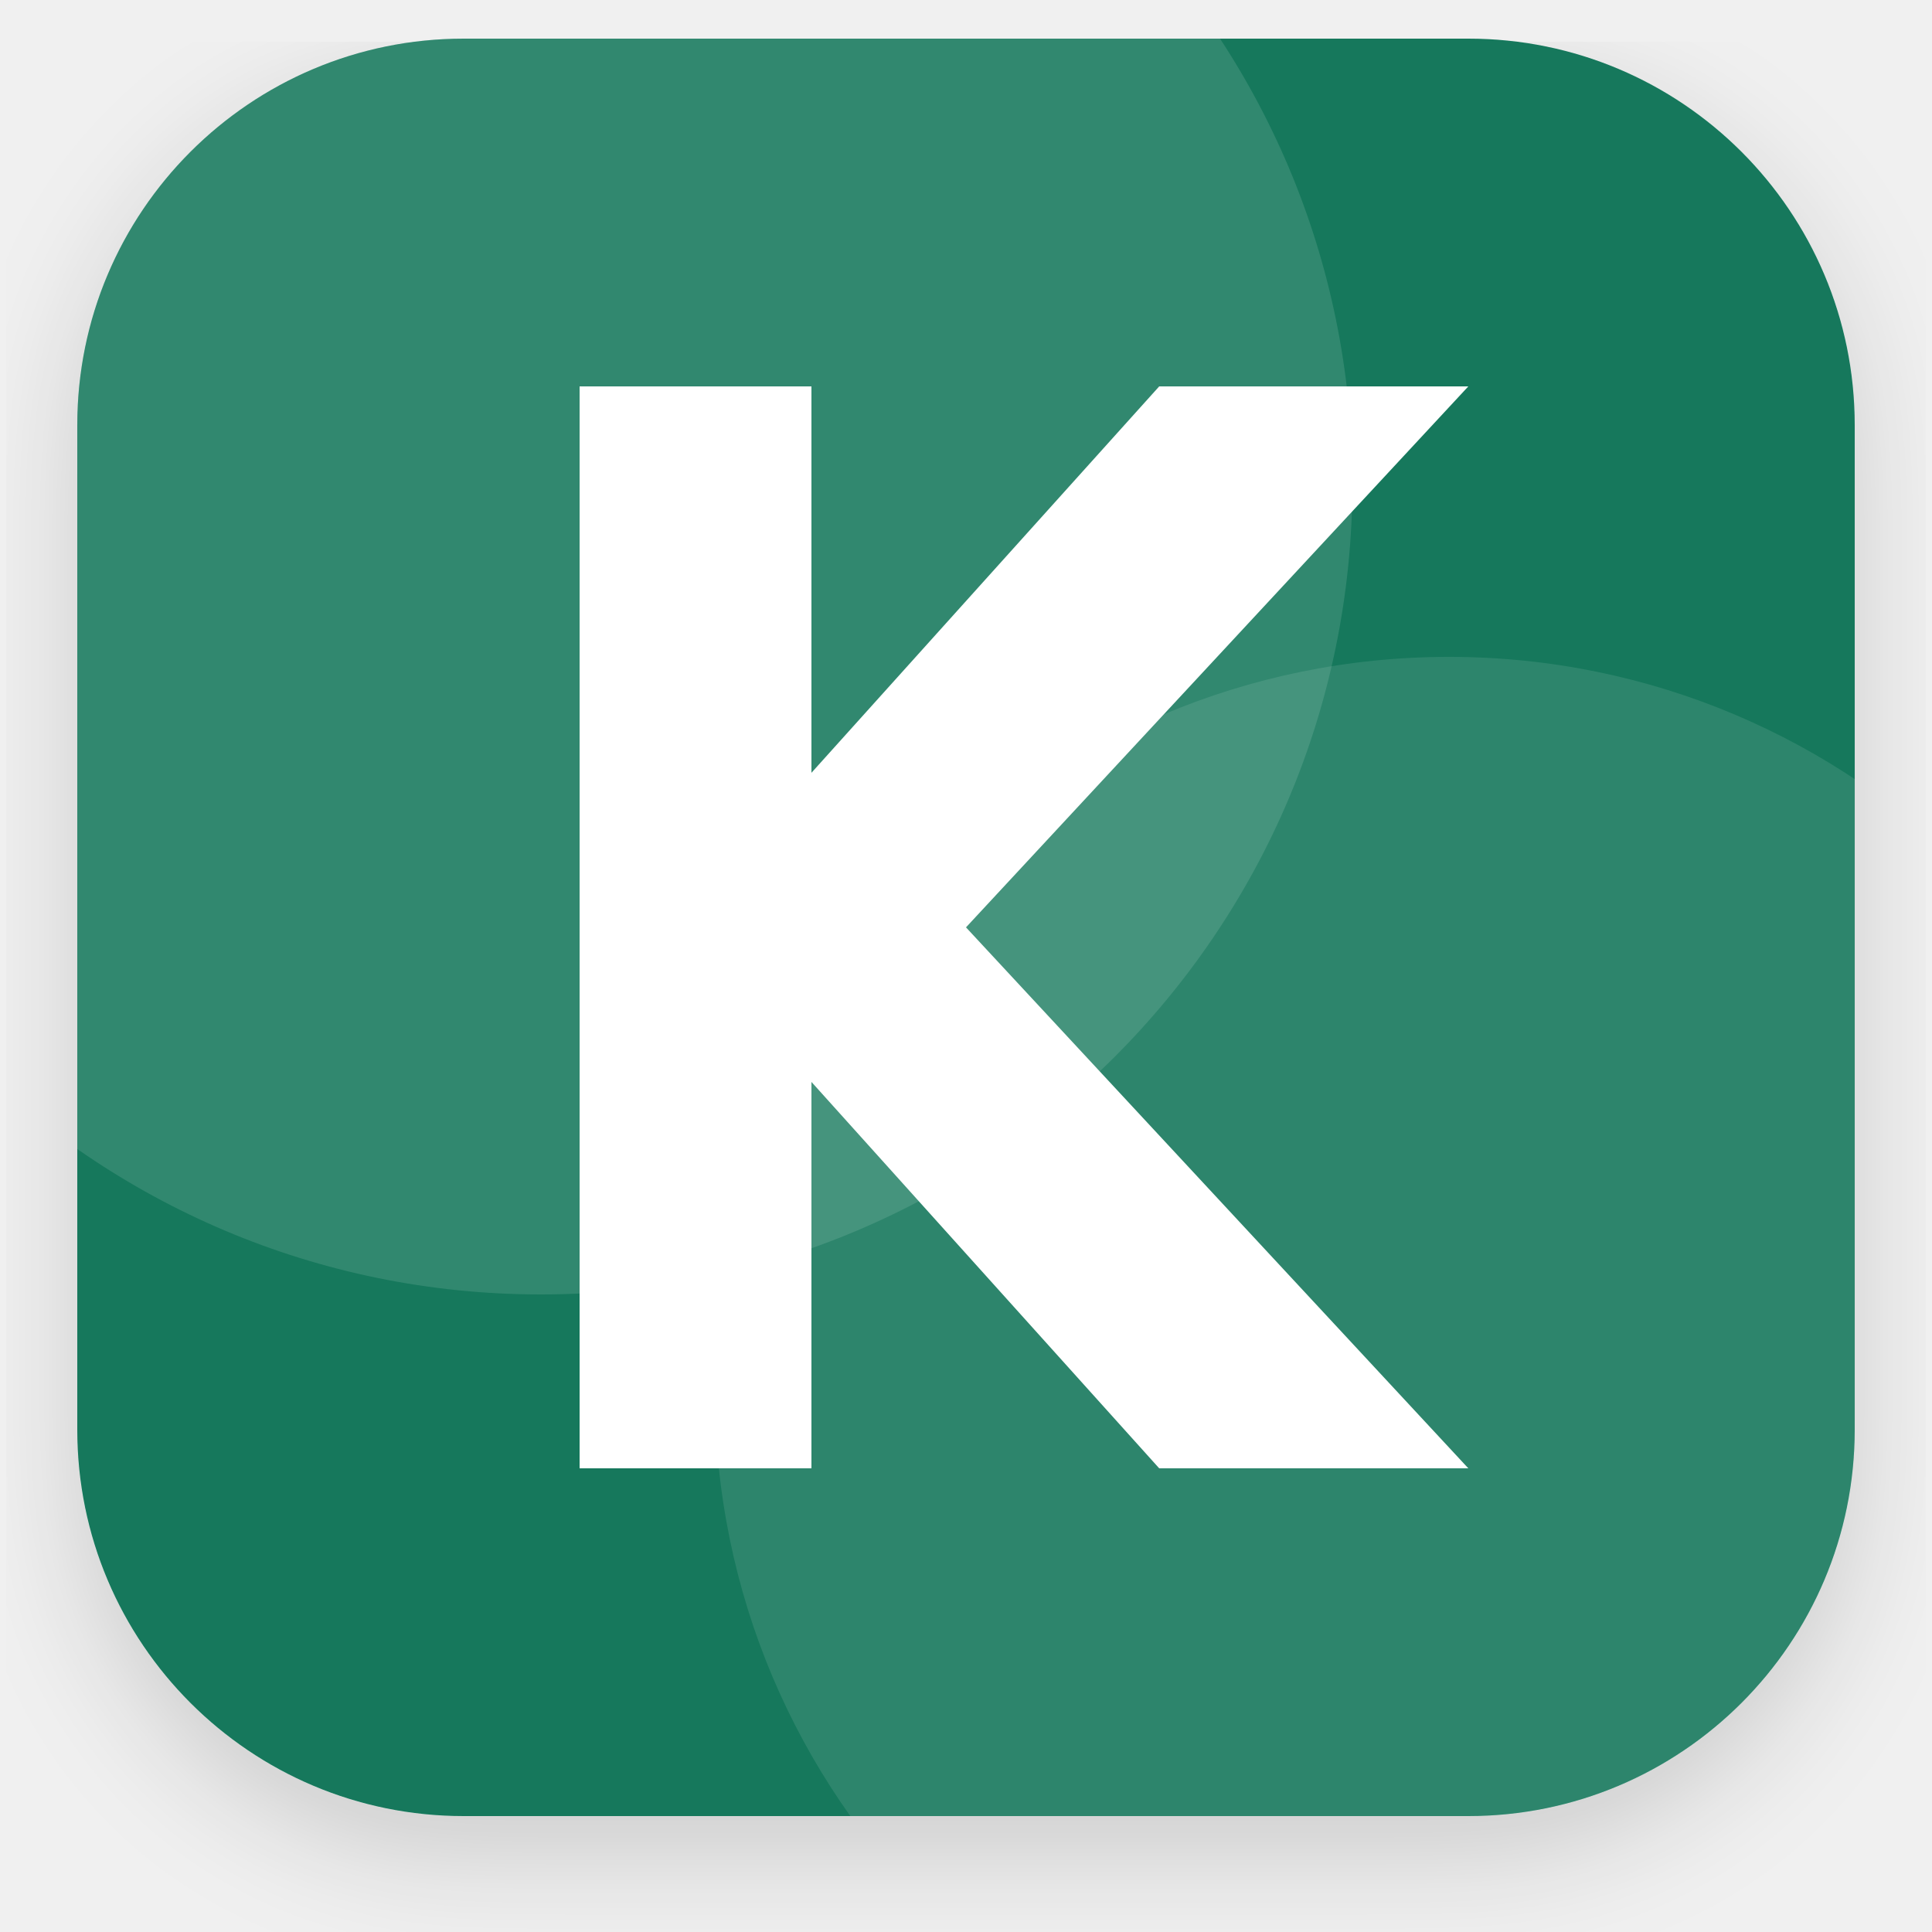
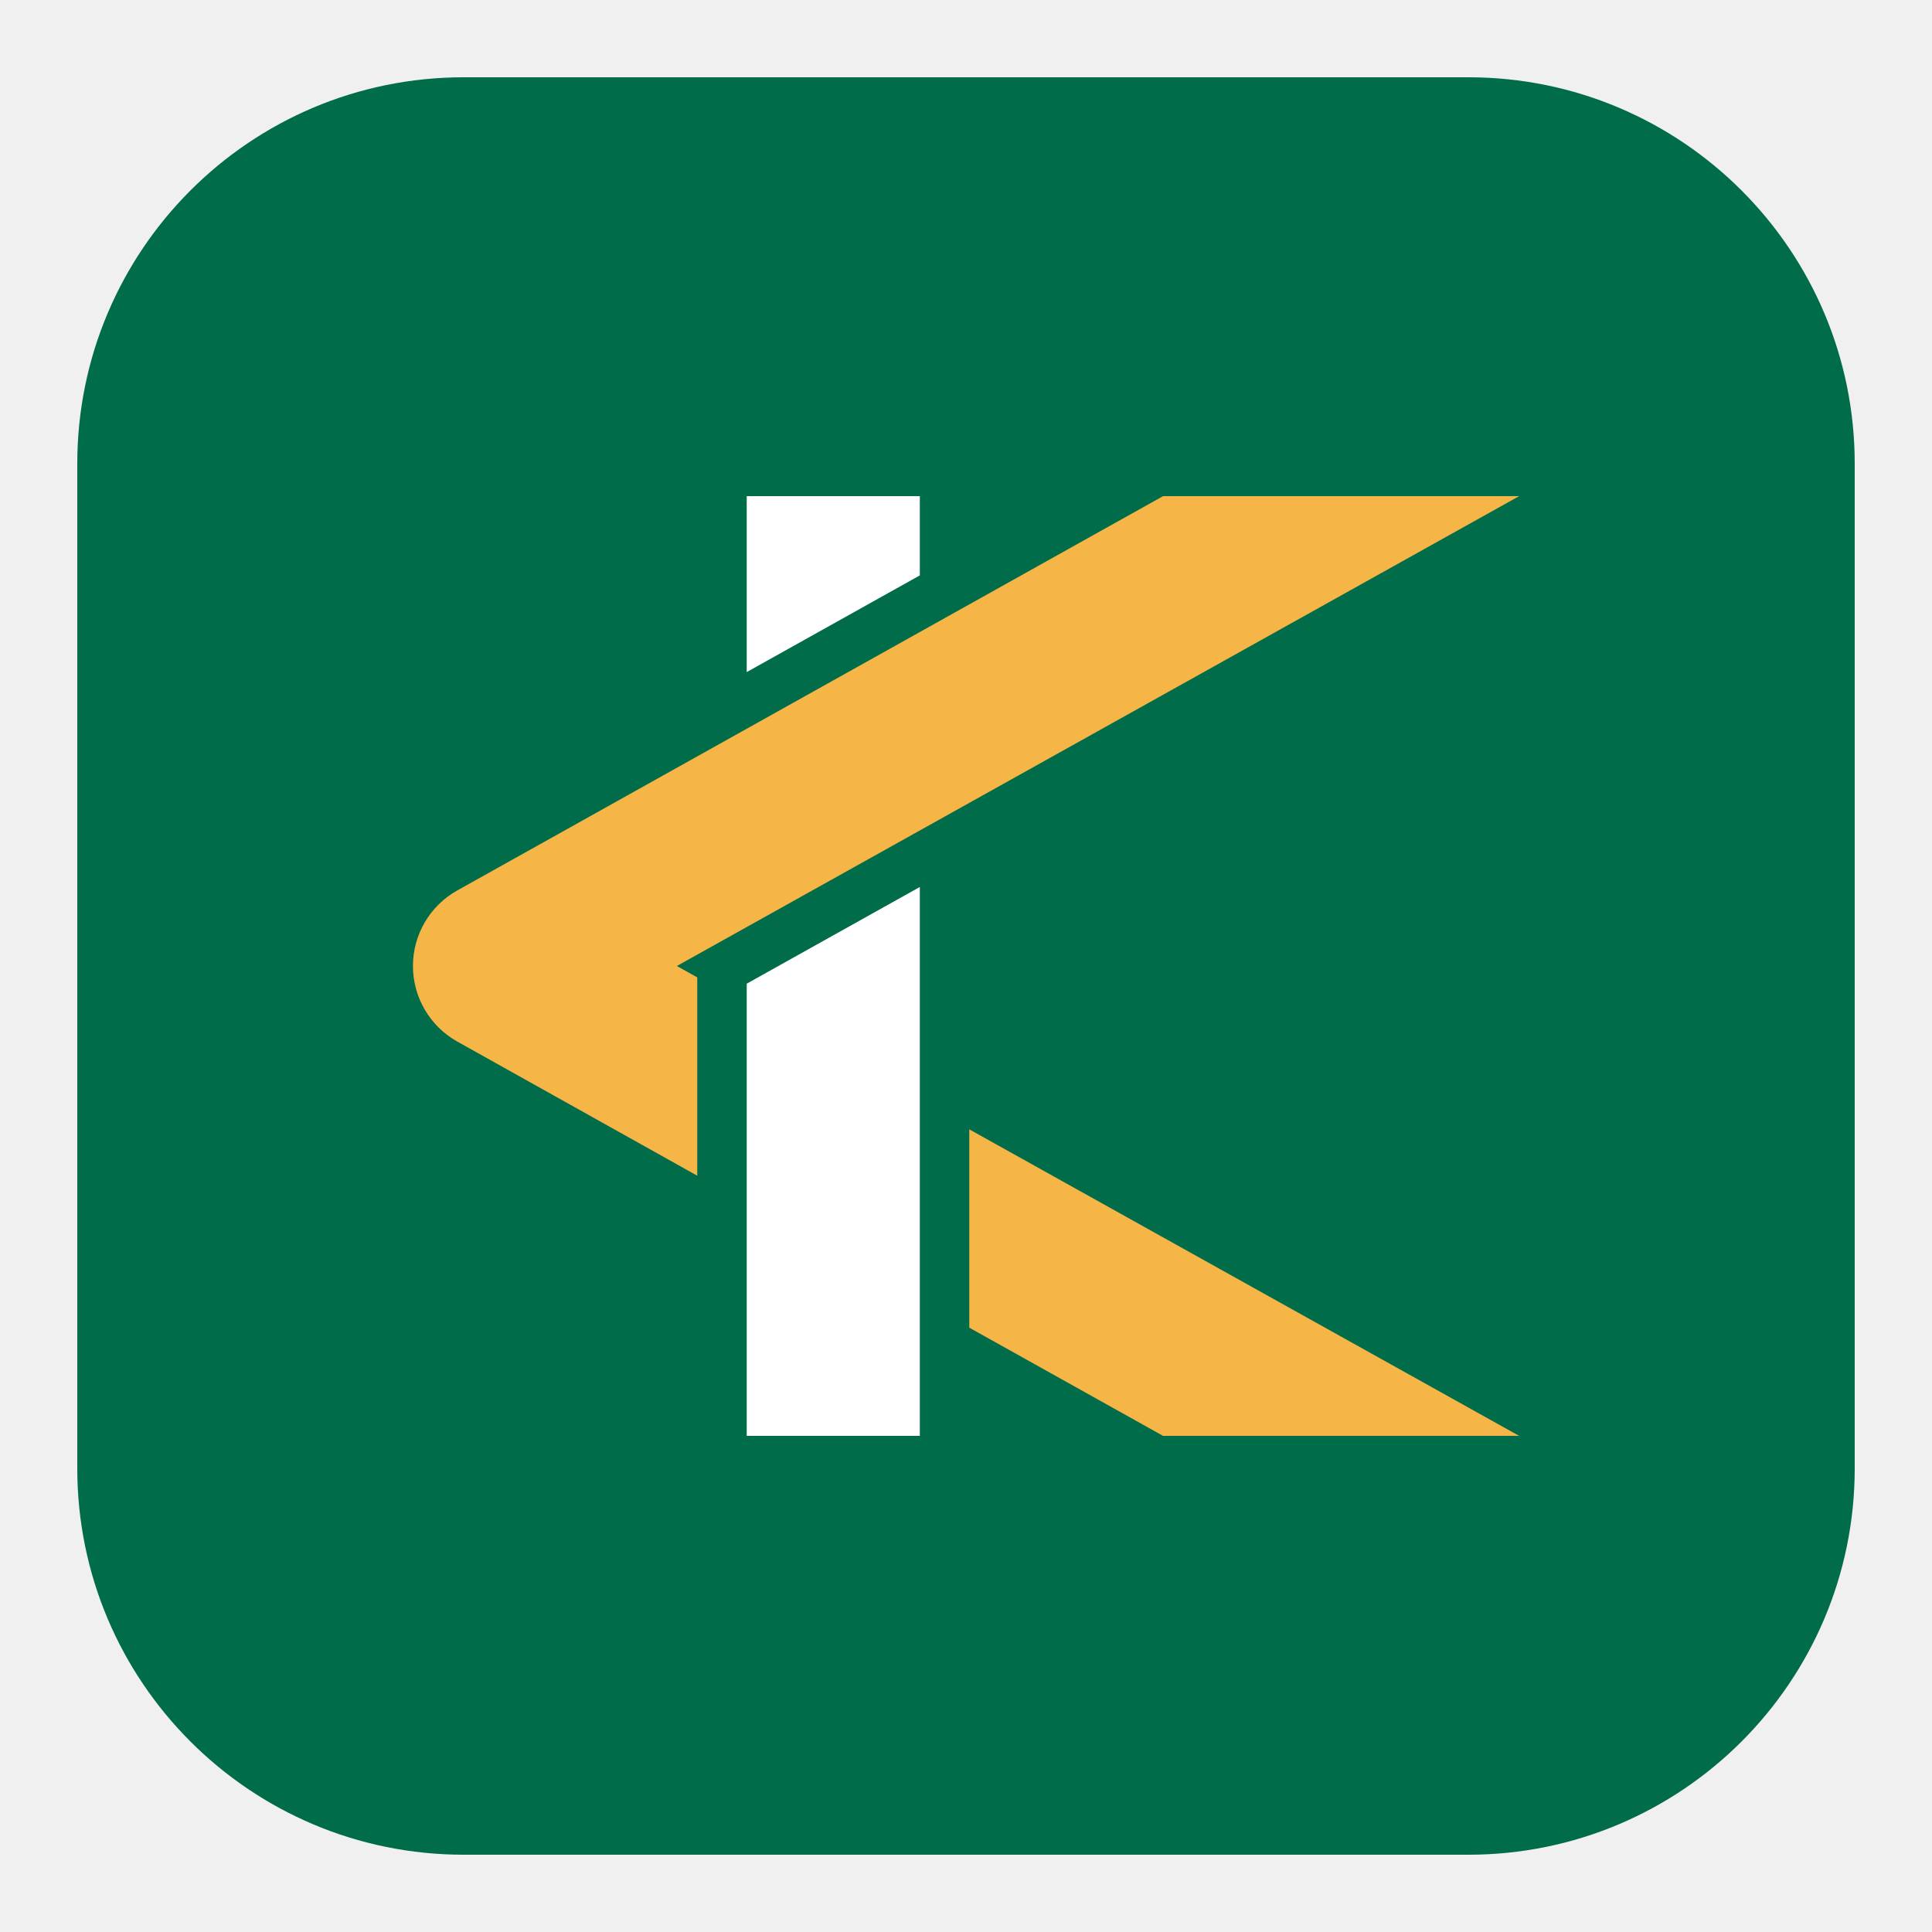
<svg xmlns="http://www.w3.org/2000/svg" viewBox="0 0 100 100" width="100" height="100">
-   <defs>
-     <clipPath id="squircleClip">
-       <rect width="92" height="92" x="4" y="2" rx="20" ry="20" />
-     </clipPath>
-     <filter id="shadow" x="-4%" y="-2%" width="108%" height="112%">
-       <feDropShadow dx="0" dy="2" stdDeviation="3" flood-color="#000000" flood-opacity="0.15" />
-     </filter>
-   </defs>
-   <rect width="92" height="92" x="4" y="2" rx="20" ry="20" fill="#15785B" filter="url(#shadow)" />
-   <g clip-path="url(#squircleClip)">
-     <circle cx="28" cy="25" r="42" fill="#FFFFFF" opacity="0.12" />
-     <circle cx="75" cy="72" r="38" fill="#FFFFFF" opacity="0.10" />
+   <rect x="4" y="4" width="92" height="92" rx="20" ry="20" fill="#006C49" />
+   <g transform="translate(18.17 18) scale(0.64)">
+     <path d="M32 12H46V18.41L32 26.23Z M32 51.43L46 43.61V88H32Z" fill="#FFFFFF" />
+     <path d="M65.67 12H94.47L26.35 50L28 50.92V66.96L8.59 56.11A7 7 0 0 1 8.59 43.89Z M50 63.21L94.47 88H65.67L50 79.25Z" fill="#F5B547" />
  </g>
-   <path d="M 30 20 L 42 20 L 42 40 L 60 20 L 76 20 L 50 48 L 76 76 L 60 76 L 42 56 L 42 76 L 30 76 Z" fill="#FFFFFF" />
</svg>
